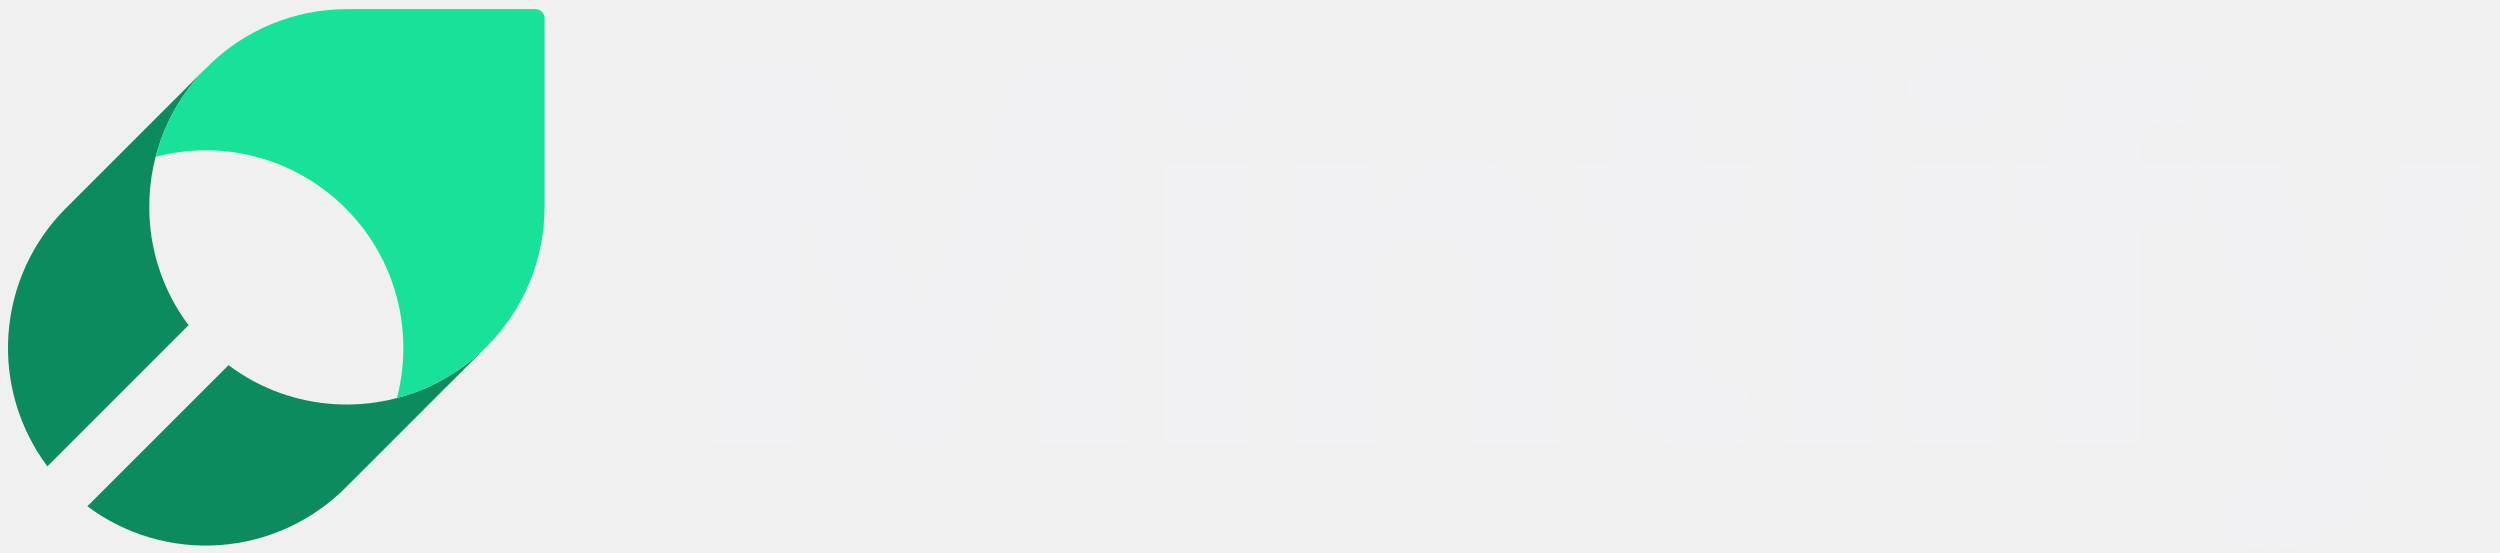
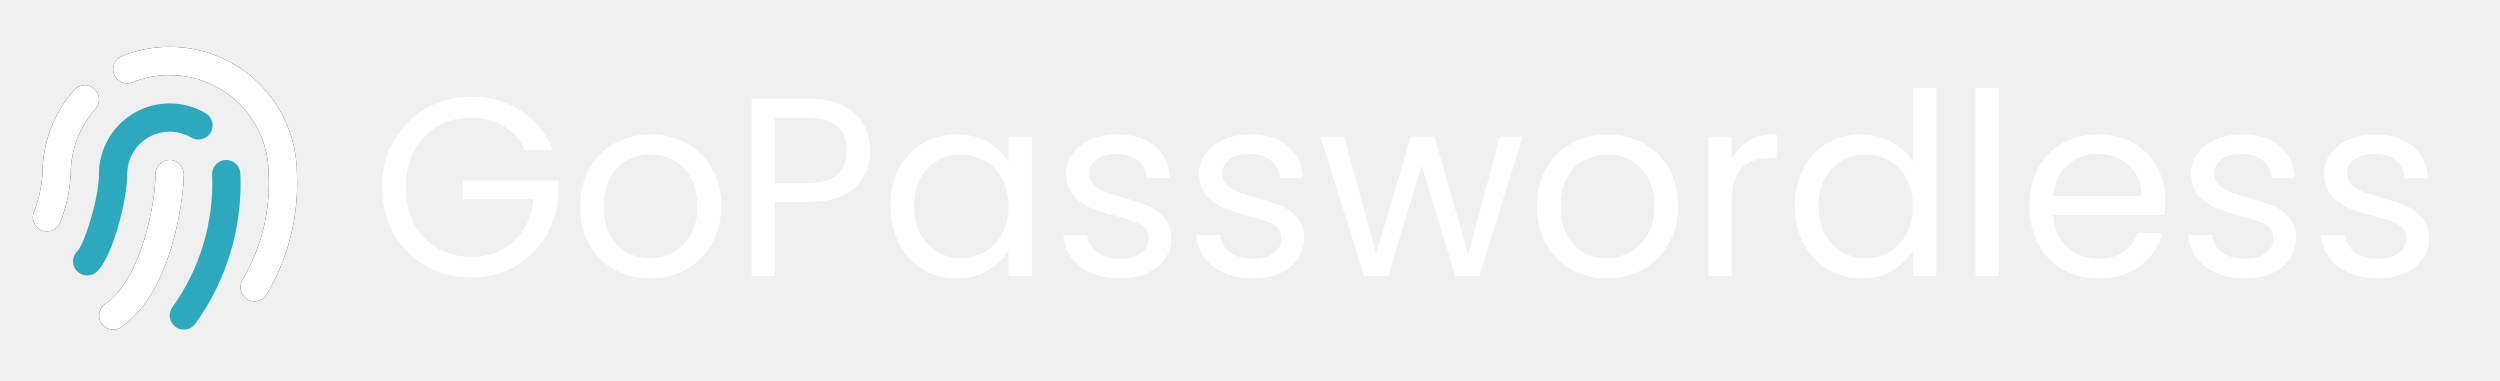
- <svg xmlns="http://www.w3.org/2000/svg" width="2191" height="484" viewBox="0 0 2191 484" fill="none">
-   <g clipPath="url(#clip0_2209_2)">
-     <path d="M622.759 61.727H720.718L803.814 264.355H807.649L890.746 61.727H988.704V389H911.68V187.97H908.963L830.341 386.923H781.122L702.5 186.852H699.784V389H622.759V61.727ZM1020.04 389V143.545H1098.19V389H1020.04ZM1059.19 114.941C1048.22 114.941 1038.79 111.319 1030.91 104.075C1023.03 96.724 1019.08 87.881 1019.08 77.548C1019.08 67.32 1023.03 58.584 1030.91 51.34C1038.79 43.989 1048.22 40.314 1059.19 40.314C1070.27 40.314 1079.7 43.989 1087.48 51.34C1095.36 58.584 1099.3 67.32 1099.3 77.548C1099.3 87.881 1095.36 96.724 1087.48 104.075C1079.7 111.319 1070.27 114.941 1059.19 114.941ZM1208.07 249.014V389H1129.92V143.545H1204.23V188.609H1206.95C1212.38 173.588 1221.65 161.816 1234.75 153.293C1247.86 144.664 1263.46 140.349 1281.57 140.349C1298.83 140.349 1313.8 144.238 1326.48 152.015C1339.26 159.685 1349.17 170.445 1356.2 184.295C1363.34 198.038 1366.86 214.124 1366.75 232.555V389H1288.61V247.896C1288.71 234.259 1285.25 223.606 1278.22 215.935C1271.29 208.265 1261.65 204.43 1249.29 204.43C1241.09 204.43 1233.85 206.241 1227.56 209.863C1221.38 213.379 1216.59 218.439 1213.18 225.044C1209.88 231.649 1208.17 239.639 1208.07 249.014ZM1535.68 143.545V201.074H1380.83V143.545H1535.68ZM1413.27 84.739H1491.41V311.816C1491.41 316.61 1492.16 320.499 1493.65 323.482C1495.25 326.358 1497.54 328.435 1500.52 329.714C1503.5 330.886 1507.07 331.472 1511.23 331.472C1514.21 331.472 1517.35 331.205 1520.65 330.673C1524.06 330.033 1526.62 329.501 1528.33 329.075L1540.15 385.484C1536.42 386.55 1531.15 387.881 1524.33 389.479C1517.62 391.077 1509.58 392.089 1500.2 392.516C1481.88 393.368 1466.16 391.237 1453.06 386.124C1440.06 380.903 1430.1 372.807 1423.18 361.834C1416.36 350.861 1413.06 337.065 1413.27 320.445V84.739ZM1640.96 61.727V389H1562.82V61.727H1640.96ZM1672.7 389V143.545H1750.84V389H1672.7ZM1711.85 114.941C1700.88 114.941 1691.45 111.319 1683.57 104.075C1675.68 96.724 1671.74 87.881 1671.74 77.548C1671.74 67.32 1675.68 58.584 1683.57 51.34C1691.45 43.989 1700.88 40.314 1711.85 40.314C1722.93 40.314 1732.36 43.989 1740.14 51.34C1748.02 58.584 1751.96 67.32 1751.96 77.548C1751.96 87.881 1748.02 96.724 1740.14 104.075C1732.36 111.319 1722.93 114.941 1711.85 114.941ZM1922.09 143.545V201.074H1764.2V143.545H1922.09ZM1797.12 389V131.081C1797.12 112.118 1800.69 96.404 1807.83 83.94C1814.97 71.369 1824.88 61.994 1837.55 55.815C1850.23 49.529 1864.88 46.386 1881.5 46.386C1892.37 46.386 1902.59 47.239 1912.18 48.943C1921.88 50.541 1929.07 51.979 1933.75 53.258L1921.29 110.467C1918.41 109.508 1914.9 108.709 1910.74 108.07C1906.69 107.43 1902.86 107.111 1899.24 107.111C1890.07 107.111 1883.79 109.135 1880.38 113.183C1876.97 117.232 1875.27 122.771 1875.27 129.803V389H1797.12ZM1989.46 481.045C1980.09 481.045 1971.24 480.3 1962.93 478.808C1954.63 477.423 1947.49 475.559 1941.52 473.215L1958.78 416.486C1966.45 419.043 1973.38 420.534 1979.55 420.96C1985.84 421.386 1991.22 420.374 1995.69 417.924C2000.28 415.58 2003.79 411.372 2006.24 405.3L2009.28 397.949L1922.03 143.545H2003.84L2049.07 318.688H2051.62L2097.49 143.545H2179.78L2087.26 412.491C2082.79 425.914 2076.45 437.739 2068.24 447.967C2060.15 458.3 2049.65 466.397 2036.76 472.256C2023.98 478.116 2008.21 481.045 1989.46 481.045Z" fill="#F1F0F3" />
-     <g clipPath="url(#clip1_2209_2)">
-       <path d="M130.833 179.492C131.162 134.734 148.911 91.865 180.318 59.975H180.261L59.007 181.228H59.065C58.613 181.584 58.188 181.97 57.791 182.386C28.302 211.836 10.424 250.934 7.436 292.503C4.449 334.071 16.553 375.324 41.528 408.688L163.997 286.219L165.27 285.003C142.444 254.606 130.334 217.502 130.833 179.492V179.492Z" fill="#0C8C5E" />
-       <path d="M425.257 304.971C402.05 327.714 372.919 343.479 341.185 350.469C309.452 357.458 276.393 355.39 245.778 344.501C229.455 338.707 214.114 330.451 200.286 320.019L199.013 321.292L76.544 443.704C109.922 468.616 151.151 480.682 192.694 477.695C234.237 474.709 273.316 456.87 302.788 427.44L304.003 426.225L425.257 304.971Z" fill="#0C8C5E" />
-       <path d="M477.231 181.228V16C477.231 11.582 473.649 8 469.231 8H304.003C281.252 7.977 258.721 12.45 237.704 21.16C216.687 29.871 197.598 42.649 181.534 58.759L180.318 59.974C159.144 81.471 143.994 108.157 136.389 137.357C150.156 133.792 164.304 131.907 178.524 131.743C216.536 131.295 253.629 143.422 284.035 166.238C311.362 186.617 332.045 214.63 343.476 246.746C355.125 279.571 356.658 315.137 347.874 348.842C377.079 341.25 403.769 326.098 425.257 304.913L426.472 303.755C442.589 287.684 455.371 268.586 464.082 247.558C472.793 226.531 477.262 203.989 477.231 181.228Z" fill="#18E299" />
-     </g>
-   </g>
-   <defs>
-     <clipPath id="clip0_2209_2">
-       <rect width="2191" height="484" fill="white" />
-     </clipPath>
-     <clipPath id="clip1_2209_2">
-       <rect width="470" height="470" fill="white" transform="translate(7 8)" />
-     </clipPath>
-   </defs>
+ <svg xmlns="http://www.w3.org/2000/svg" width="335" height="51" viewBox="0 0 335 51" fill="none">
+   <path d="M24.631 44.169C24.221 44.169 23.822 44.036 23.494 43.79C23.092 43.489 22.826 43.04 22.755 42.543C22.684 42.045 22.813 41.54 23.115 41.138C26.829 35.964 28.697 29.691 28.42 23.328C28.42 22.826 28.62 22.344 28.975 21.988C29.33 21.633 29.812 21.433 30.315 21.433C30.817 21.433 31.299 21.633 31.654 21.988C32.01 22.344 32.209 22.826 32.209 23.328C32.505 30.514 30.369 37.59 26.146 43.411C25.97 43.647 25.741 43.838 25.478 43.969C25.215 44.101 24.925 44.169 24.631 44.169ZM13.035 36.363C15.157 34.222 17.052 26.72 17.052 23.328C17.051 22.33 17.314 21.349 17.812 20.485C18.311 19.62 19.028 18.902 19.892 18.403C20.757 17.904 21.737 17.641 22.735 17.64C23.733 17.64 24.714 17.903 25.578 18.402C25.794 18.539 26.035 18.631 26.287 18.672C26.539 18.714 26.797 18.704 27.045 18.643C27.293 18.582 27.527 18.472 27.731 18.319C27.936 18.166 28.107 17.972 28.235 17.751C28.363 17.53 28.444 17.285 28.475 17.032C28.506 16.778 28.485 16.52 28.414 16.275C28.343 16.03 28.223 15.801 28.061 15.603C27.899 15.406 27.699 15.243 27.473 15.124C26.032 14.293 24.399 13.855 22.736 13.855C21.073 13.855 19.439 14.293 17.999 15.124C16.559 15.956 15.363 17.151 14.532 18.591C13.7 20.032 13.263 21.665 13.263 23.328C13.263 26.473 11.368 32.631 10.345 33.673C10.167 33.849 10.026 34.059 9.93 34.289C9.834 34.52 9.784 34.768 9.784 35.018C9.784 35.268 9.834 35.516 9.93 35.747C10.026 35.978 10.167 36.187 10.345 36.363C10.522 36.539 10.732 36.678 10.963 36.772C11.194 36.866 11.441 36.914 11.69 36.913C11.939 36.914 12.187 36.866 12.417 36.772C12.648 36.678 12.858 36.539 13.035 36.363Z" fill="#2CA9BC" />
+   <path d="M34.104 40.38C33.731 40.384 33.367 40.271 33.062 40.058C32.647 39.78 32.358 39.349 32.258 38.86C32.159 38.37 32.257 37.861 32.531 37.443C35.038 33.176 36.243 28.27 35.999 23.328C35.999 19.81 34.601 16.437 32.114 13.95C29.627 11.463 26.253 10.065 22.736 10.065C21.034 10.06 19.348 10.388 17.772 11.031C17.542 11.126 17.295 11.174 17.047 11.174C16.798 11.173 16.551 11.123 16.322 11.027C16.092 10.931 15.884 10.791 15.708 10.615C15.533 10.438 15.394 10.229 15.299 9.999C15.205 9.769 15.157 9.522 15.157 9.273C15.158 9.025 15.208 8.778 15.304 8.549C15.399 8.319 15.54 8.111 15.716 7.935C15.893 7.76 16.102 7.621 16.332 7.526C18.365 6.696 20.54 6.271 22.736 6.276C27.258 6.276 31.596 8.072 34.794 11.27C37.991 14.468 39.788 18.805 39.788 23.328C40.049 29.015 38.618 34.653 35.676 39.527C35.505 39.788 35.272 40.002 34.997 40.151C34.723 40.3 34.416 40.378 34.104 40.38ZM8.128 29.637C8.913 27.62 9.367 25.49 9.473 23.328C9.478 20.104 10.657 16.992 12.789 14.575C12.954 14.388 13.082 14.171 13.163 13.935C13.245 13.699 13.279 13.45 13.264 13.201C13.249 12.952 13.185 12.708 13.076 12.484C12.967 12.26 12.815 12.059 12.628 11.894C12.441 11.728 12.224 11.601 11.988 11.52C11.752 11.438 11.503 11.404 11.254 11.419C11.005 11.434 10.762 11.498 10.537 11.607C10.313 11.716 10.113 11.868 9.947 12.055C7.201 15.168 5.685 19.177 5.684 23.328C5.571 25.063 5.187 26.77 4.547 28.387C4.448 28.626 4.398 28.883 4.402 29.142C4.406 29.401 4.463 29.657 4.57 29.893C4.676 30.129 4.83 30.341 5.022 30.515C5.213 30.689 5.439 30.823 5.684 30.907C5.881 30.967 6.085 30.999 6.29 31.001C6.703 31.005 7.107 30.874 7.438 30.628C7.77 30.382 8.012 30.034 8.128 29.637ZM16.199 43.847C23.134 39.243 24.631 26.284 24.631 23.328C24.631 22.825 24.431 22.343 24.076 21.988C23.72 21.633 23.238 21.433 22.736 21.433C22.233 21.433 21.752 21.633 21.396 21.988C21.041 22.343 20.841 22.825 20.841 23.328C20.841 27.117 18.947 37.5 14.115 40.702C13.779 40.928 13.524 41.255 13.388 41.636C13.252 42.017 13.241 42.432 13.357 42.82C13.474 43.208 13.712 43.548 14.036 43.791C14.359 44.033 14.752 44.166 15.157 44.169C15.53 44.173 15.894 44.061 16.199 43.847Z" fill="black" />
+   <path d="M34.104 40.38C33.731 40.384 33.367 40.271 33.062 40.058C32.647 39.78 32.358 39.349 32.258 38.86C32.159 38.37 32.257 37.861 32.531 37.443C35.038 33.176 36.243 28.27 35.999 23.328C35.999 19.81 34.601 16.437 32.114 13.95C29.627 11.463 26.253 10.065 22.736 10.065C21.034 10.06 19.348 10.388 17.772 11.031C17.542 11.126 17.295 11.174 17.047 11.174C16.798 11.173 16.551 11.123 16.322 11.027C16.092 10.931 15.884 10.791 15.708 10.615C15.533 10.438 15.394 10.229 15.299 9.999C15.205 9.769 15.157 9.522 15.157 9.273C15.158 9.025 15.208 8.778 15.304 8.549C15.399 8.319 15.54 8.111 15.716 7.935C15.893 7.76 16.102 7.621 16.332 7.526C18.365 6.696 20.54 6.271 22.736 6.276C27.258 6.276 31.596 8.072 34.794 11.27C37.991 14.468 39.788 18.805 39.788 23.328C40.049 29.015 38.618 34.653 35.676 39.527C35.505 39.788 35.272 40.002 34.997 40.151C34.723 40.3 34.416 40.378 34.104 40.38ZM8.128 29.637C8.913 27.62 9.367 25.49 9.473 23.328C9.478 20.104 10.657 16.992 12.789 14.575C12.954 14.388 13.082 14.171 13.163 13.935C13.245 13.699 13.279 13.45 13.264 13.201C13.249 12.952 13.185 12.708 13.076 12.484C12.967 12.26 12.815 12.059 12.628 11.894C12.441 11.728 12.224 11.601 11.988 11.52C11.752 11.438 11.503 11.404 11.254 11.419C11.005 11.434 10.762 11.498 10.537 11.607C10.313 11.716 10.113 11.868 9.947 12.055C7.201 15.168 5.685 19.177 5.684 23.328C5.571 25.063 5.187 26.77 4.547 28.387C4.448 28.626 4.398 28.883 4.402 29.142C4.406 29.401 4.463 29.657 4.57 29.893C4.676 30.129 4.83 30.341 5.022 30.515C5.213 30.689 5.439 30.823 5.684 30.907C5.881 30.967 6.085 30.999 6.29 31.001C6.703 31.005 7.107 30.874 7.438 30.628C7.77 30.382 8.012 30.034 8.128 29.637ZM16.199 43.847C23.134 39.243 24.631 26.284 24.631 23.328C24.631 22.825 24.431 22.343 24.076 21.988C23.72 21.633 23.238 21.433 22.736 21.433C22.233 21.433 21.752 21.633 21.396 21.988C21.041 22.343 20.841 22.825 20.841 23.328C20.841 27.117 18.947 37.5 14.115 40.702C13.779 40.928 13.524 41.255 13.388 41.636C13.252 42.017 13.241 42.432 13.357 42.82C13.474 43.208 13.712 43.548 14.036 43.791C14.359 44.033 14.752 44.166 15.157 44.169C15.53 44.173 15.894 44.061 16.199 43.847Z" fill="white" />
+   <path d="M70.368 20.119C69.708 18.732 68.754 17.663 67.503 16.913C66.252 16.14 64.797 15.753 63.138 15.753C61.478 15.753 59.977 16.14 58.636 16.913C57.317 17.663 56.271 18.754 55.498 20.187C54.748 21.596 54.373 23.233 54.373 25.098C54.373 26.962 54.748 28.599 55.498 30.009C56.271 31.418 57.317 32.51 58.636 33.283C59.977 34.033 61.478 34.408 63.138 34.408C65.457 34.408 67.367 33.715 68.867 32.328C70.368 30.941 71.243 29.065 71.493 26.701H62.012V24.177H74.801V26.564C74.619 28.52 74.005 30.316 72.96 31.953C71.914 33.567 70.538 34.852 68.833 35.806C67.128 36.739 65.229 37.205 63.138 37.205C60.932 37.205 58.92 36.693 57.101 35.67C55.282 34.624 53.839 33.18 52.77 31.339C51.724 29.497 51.201 27.417 51.201 25.098C51.201 22.779 51.724 20.698 52.77 18.857C53.839 16.992 55.282 15.549 57.101 14.525C58.92 13.48 60.932 12.957 63.138 12.957C65.661 12.957 67.889 13.582 69.822 14.832C71.777 16.083 73.198 17.845 74.085 20.119H70.368ZM87.055 37.307C85.305 37.307 83.713 36.909 82.281 36.113C80.871 35.318 79.757 34.192 78.939 32.737C78.143 31.259 77.745 29.554 77.745 27.621C77.745 25.712 78.154 24.029 78.973 22.574C79.814 21.096 80.951 19.971 82.383 19.198C83.816 18.402 85.418 18.004 87.192 18.004C88.965 18.004 90.568 18.402 92.001 19.198C93.433 19.971 94.558 21.085 95.377 22.54C96.218 23.995 96.639 25.689 96.639 27.621C96.639 29.554 96.207 31.259 95.343 32.737C94.501 34.192 93.353 35.318 91.898 36.113C90.443 36.909 88.829 37.307 87.055 37.307ZM87.055 34.579C88.169 34.579 89.215 34.317 90.193 33.794C91.171 33.271 91.955 32.487 92.546 31.441C93.16 30.395 93.467 29.122 93.467 27.621C93.467 26.121 93.171 24.848 92.58 23.802C91.989 22.756 91.216 21.983 90.261 21.483C89.306 20.96 88.272 20.698 87.158 20.698C86.021 20.698 84.975 20.96 84.02 21.483C83.088 21.983 82.338 22.756 81.769 23.802C81.201 24.848 80.917 26.121 80.917 27.621C80.917 29.145 81.19 30.429 81.735 31.475C82.304 32.521 83.054 33.305 83.986 33.828C84.918 34.328 85.941 34.579 87.055 34.579ZM116.612 20.187C116.612 22.165 115.93 23.813 114.565 25.132C113.224 26.428 111.166 27.076 108.393 27.076H103.823V37H100.719V13.23H108.393C111.075 13.23 113.11 13.877 114.497 15.174C115.907 16.469 116.612 18.14 116.612 20.187ZM108.393 24.518C110.12 24.518 111.394 24.143 112.212 23.392C113.031 22.642 113.44 21.574 113.44 20.187C113.44 17.254 111.757 15.787 108.393 15.787H103.823V24.518H108.393ZM119.309 27.587C119.309 25.677 119.696 24.006 120.469 22.574C121.242 21.119 122.299 19.994 123.64 19.198C125.005 18.402 126.517 18.004 128.176 18.004C129.813 18.004 131.234 18.357 132.439 19.061C133.644 19.766 134.542 20.653 135.133 21.721V18.311H138.271V37H135.133V33.521C134.52 34.613 133.599 35.522 132.371 36.25C131.166 36.955 129.756 37.307 128.142 37.307C126.482 37.307 124.982 36.898 123.64 36.079C122.299 35.261 121.242 34.112 120.469 32.635C119.696 31.157 119.309 29.474 119.309 27.587ZM135.133 27.621C135.133 26.212 134.849 24.984 134.281 23.938C133.712 22.892 132.939 22.097 131.962 21.551C131.007 20.983 129.95 20.698 128.79 20.698C127.631 20.698 126.573 20.971 125.618 21.517C124.664 22.062 123.902 22.858 123.334 23.904C122.765 24.95 122.481 26.178 122.481 27.587C122.481 29.02 122.765 30.27 123.334 31.339C123.902 32.385 124.664 33.192 125.618 33.76C126.573 34.306 127.631 34.579 128.79 34.579C129.95 34.579 131.007 34.306 131.962 33.76C132.939 33.192 133.712 32.385 134.281 31.339C134.849 30.27 135.133 29.031 135.133 27.621ZM150.132 37.307C148.699 37.307 147.415 37.068 146.278 36.591C145.141 36.091 144.243 35.408 143.584 34.544C142.924 33.658 142.561 32.646 142.492 31.509H145.698C145.789 32.441 146.221 33.203 146.994 33.794C147.79 34.385 148.824 34.681 150.098 34.681C151.28 34.681 152.212 34.419 152.894 33.897C153.576 33.374 153.917 32.714 153.917 31.919C153.917 31.1 153.554 30.497 152.826 30.111C152.098 29.702 150.973 29.304 149.45 28.917C148.063 28.554 146.926 28.19 146.039 27.826C145.175 27.439 144.425 26.883 143.788 26.155C143.175 25.405 142.868 24.427 142.868 23.222C142.868 22.267 143.152 21.392 143.72 20.596C144.289 19.8 145.096 19.175 146.142 18.72C147.187 18.243 148.381 18.004 149.723 18.004C151.791 18.004 153.463 18.527 154.736 19.573C156.009 20.619 156.691 22.051 156.782 23.87H153.679C153.61 22.892 153.212 22.108 152.485 21.517C151.78 20.926 150.825 20.63 149.62 20.63C148.506 20.63 147.619 20.869 146.96 21.346C146.301 21.824 145.971 22.449 145.971 23.222C145.971 23.836 146.164 24.347 146.551 24.757C146.96 25.143 147.46 25.462 148.051 25.712C148.665 25.939 149.507 26.2 150.575 26.496C151.917 26.86 153.008 27.224 153.849 27.587C154.69 27.928 155.406 28.451 155.998 29.156C156.611 29.861 156.93 30.782 156.953 31.919C156.953 32.942 156.668 33.862 156.1 34.681C155.532 35.499 154.724 36.147 153.679 36.625C152.655 37.08 151.473 37.307 150.132 37.307ZM167.95 37.307C166.517 37.307 165.233 37.068 164.096 36.591C162.959 36.091 162.061 35.408 161.402 34.544C160.742 33.658 160.379 32.646 160.31 31.509H163.516C163.607 32.441 164.039 33.203 164.812 33.794C165.608 34.385 166.642 34.681 167.916 34.681C169.098 34.681 170.03 34.419 170.712 33.897C171.394 33.374 171.735 32.714 171.735 31.919C171.735 31.1 171.371 30.497 170.644 30.111C169.916 29.702 168.791 29.304 167.268 28.917C165.881 28.554 164.744 28.19 163.857 27.826C162.993 27.439 162.243 26.883 161.606 26.155C160.993 25.405 160.686 24.427 160.686 23.222C160.686 22.267 160.97 21.392 161.538 20.596C162.107 19.8 162.914 19.175 163.96 18.72C165.005 18.243 166.199 18.004 167.54 18.004C169.609 18.004 171.281 18.527 172.554 19.573C173.827 20.619 174.509 22.051 174.6 23.87H171.497C171.428 22.892 171.03 22.108 170.303 21.517C169.598 20.926 168.643 20.63 167.438 20.63C166.324 20.63 165.437 20.869 164.778 21.346C164.119 21.824 163.789 22.449 163.789 23.222C163.789 23.836 163.982 24.347 164.369 24.757C164.778 25.143 165.278 25.462 165.869 25.712C166.483 25.939 167.324 26.2 168.393 26.496C169.734 26.86 170.826 27.224 171.667 27.587C172.508 27.928 173.224 28.451 173.816 29.156C174.429 29.861 174.748 30.782 174.771 31.919C174.771 32.942 174.486 33.862 173.918 34.681C173.35 35.499 172.542 36.147 171.497 36.625C170.473 37.08 169.291 37.307 167.95 37.307ZM204.047 18.311L198.216 37H195.01L190.508 22.165L186.006 37H182.801L176.935 18.311H180.106L184.404 33.999L189.042 18.311H192.213L196.749 34.033L200.978 18.311H204.047ZM215.278 37.307C213.528 37.307 211.936 36.909 210.504 36.113C209.094 35.318 207.98 34.192 207.162 32.737C206.366 31.259 205.968 29.554 205.968 27.621C205.968 25.712 206.377 24.029 207.196 22.574C208.037 21.096 209.174 19.971 210.606 19.198C212.038 18.402 213.641 18.004 215.415 18.004C217.188 18.004 218.791 18.402 220.223 19.198C221.656 19.971 222.781 21.085 223.6 22.54C224.441 23.995 224.861 25.689 224.861 27.621C224.861 29.554 224.429 31.259 223.565 32.737C222.724 34.192 221.576 35.318 220.121 36.113C218.666 36.909 217.052 37.307 215.278 37.307ZM215.278 34.579C216.392 34.579 217.438 34.317 218.416 33.794C219.393 33.271 220.178 32.487 220.769 31.441C221.383 30.395 221.69 29.122 221.69 27.621C221.69 26.121 221.394 24.848 220.803 23.802C220.212 22.756 219.439 21.983 218.484 21.483C217.529 20.96 216.495 20.698 215.381 20.698C214.244 20.698 213.198 20.96 212.243 21.483C211.311 21.983 210.561 22.756 209.992 23.802C209.424 24.848 209.14 26.121 209.14 27.621C209.14 29.145 209.412 30.429 209.958 31.475C210.526 32.521 211.277 33.305 212.209 33.828C213.141 34.328 214.164 34.579 215.278 34.579ZM232.045 21.346C232.591 20.278 233.364 19.448 234.364 18.857C235.388 18.266 236.627 17.97 238.082 17.97V21.176H237.263C233.785 21.176 232.045 23.063 232.045 26.837V37H228.942V18.311H232.045V21.346ZM240.505 27.587C240.505 25.677 240.891 24.006 241.664 22.574C242.437 21.119 243.495 19.994 244.836 19.198C246.2 18.402 247.723 18.004 249.406 18.004C250.861 18.004 252.214 18.345 253.464 19.027C254.715 19.687 255.67 20.562 256.329 21.653V11.763H259.467V37H256.329V33.487C255.715 34.601 254.806 35.522 253.601 36.25C252.396 36.955 250.986 37.307 249.372 37.307C247.712 37.307 246.2 36.898 244.836 36.079C243.495 35.261 242.437 34.112 241.664 32.635C240.891 31.157 240.505 29.474 240.505 27.587ZM256.329 27.621C256.329 26.212 256.045 24.984 255.476 23.938C254.908 22.892 254.135 22.097 253.157 21.551C252.202 20.983 251.145 20.698 249.986 20.698C248.826 20.698 247.769 20.971 246.814 21.517C245.859 22.062 245.097 22.858 244.529 23.904C243.961 24.95 243.676 26.178 243.676 27.587C243.676 29.02 243.961 30.27 244.529 31.339C245.097 32.385 245.859 33.192 246.814 33.76C247.769 34.306 248.826 34.579 249.986 34.579C251.145 34.579 252.202 34.306 253.157 33.76C254.135 33.192 254.908 32.385 255.476 31.339C256.045 30.27 256.329 29.031 256.329 27.621ZM267.815 11.763V37H264.711V11.763H267.815ZM290.156 26.939C290.156 27.53 290.122 28.156 290.053 28.815H275.116C275.23 30.657 275.855 32.1 276.992 33.146C278.151 34.169 279.549 34.681 281.186 34.681C282.528 34.681 283.642 34.374 284.529 33.76C285.438 33.123 286.075 32.282 286.438 31.236H289.781C289.28 33.033 288.28 34.499 286.78 35.636C285.279 36.75 283.415 37.307 281.186 37.307C279.413 37.307 277.822 36.909 276.412 36.113C275.025 35.318 273.934 34.192 273.138 32.737C272.342 31.259 271.944 29.554 271.944 27.621C271.944 25.689 272.331 23.995 273.104 22.54C273.877 21.085 274.957 19.971 276.344 19.198C277.753 18.402 279.368 18.004 281.186 18.004C282.96 18.004 284.529 18.391 285.893 19.164C287.257 19.937 288.303 21.005 289.03 22.369C289.781 23.711 290.156 25.234 290.156 26.939ZM286.95 26.291C286.95 25.109 286.689 24.097 286.166 23.256C285.643 22.392 284.927 21.744 284.017 21.312C283.13 20.858 282.141 20.63 281.05 20.63C279.481 20.63 278.14 21.13 277.026 22.131C275.934 23.131 275.309 24.518 275.15 26.291H286.95ZM300.868 37.307C299.436 37.307 298.151 37.068 297.015 36.591C295.878 36.091 294.98 35.408 294.32 34.544C293.661 33.658 293.297 32.646 293.229 31.509H296.435C296.526 32.441 296.958 33.203 297.731 33.794C298.527 34.385 299.561 34.681 300.834 34.681C302.017 34.681 302.949 34.419 303.631 33.897C304.313 33.374 304.654 32.714 304.654 31.919C304.654 31.1 304.29 30.497 303.563 30.111C302.835 29.702 301.71 29.304 300.186 28.917C298.799 28.554 297.663 28.19 296.776 27.826C295.912 27.439 295.162 26.883 294.525 26.155C293.911 25.405 293.604 24.427 293.604 23.222C293.604 22.267 293.888 21.392 294.457 20.596C295.025 19.8 295.832 19.175 296.878 18.72C297.924 18.243 299.118 18.004 300.459 18.004C302.528 18.004 304.199 18.527 305.472 19.573C306.746 20.619 307.428 22.051 307.519 23.87H304.415C304.347 22.892 303.949 22.108 303.222 21.517C302.517 20.926 301.562 20.63 300.357 20.63C299.243 20.63 298.356 20.869 297.697 21.346C297.037 21.824 296.708 22.449 296.708 23.222C296.708 23.836 296.901 24.347 297.288 24.757C297.697 25.143 298.197 25.462 298.788 25.712C299.402 25.939 300.243 26.2 301.312 26.496C302.653 26.86 303.745 27.224 304.586 27.587C305.427 27.928 306.143 28.451 306.734 29.156C307.348 29.861 307.666 30.782 307.689 31.919C307.689 32.942 307.405 33.862 306.837 34.681C306.268 35.499 305.461 36.147 304.415 36.625C303.392 37.08 302.21 37.307 300.868 37.307ZM318.686 37.307C317.254 37.307 315.969 37.068 314.833 36.591C313.696 36.091 312.798 35.408 312.138 34.544C311.479 33.658 311.115 32.646 311.047 31.509H314.253C314.344 32.441 314.776 33.203 315.549 33.794C316.345 34.385 317.379 34.681 318.652 34.681C319.835 34.681 320.767 34.419 321.449 33.897C322.131 33.374 322.472 32.714 322.472 31.919C322.472 31.1 322.108 30.497 321.381 30.111C320.653 29.702 319.528 29.304 318.004 28.917C316.617 28.554 315.481 28.19 314.594 27.826C313.73 27.439 312.98 26.883 312.343 26.155C311.729 25.405 311.422 24.427 311.422 23.222C311.422 22.267 311.706 21.392 312.275 20.596C312.843 19.8 313.65 19.175 314.696 18.72C315.742 18.243 316.936 18.004 318.277 18.004C320.346 18.004 322.017 18.527 323.29 19.573C324.564 20.619 325.246 22.051 325.337 23.87H322.233C322.165 22.892 321.767 22.108 321.04 21.517C320.335 20.926 319.38 20.63 318.175 20.63C317.061 20.63 316.174 20.869 315.515 21.346C314.855 21.824 314.526 22.449 314.526 23.222C314.526 23.836 314.719 24.347 315.105 24.757C315.515 25.143 316.015 25.462 316.606 25.712C317.22 25.939 318.061 26.2 319.13 26.496C320.471 26.86 321.563 27.224 322.404 27.587C323.245 27.928 323.961 28.451 324.552 29.156C325.166 29.861 325.484 30.782 325.507 31.919C325.507 32.942 325.223 33.862 324.655 34.681C324.086 35.499 323.279 36.147 322.233 36.625C321.21 37.08 320.028 37.307 318.686 37.307Z" fill="white" />
</svg>
